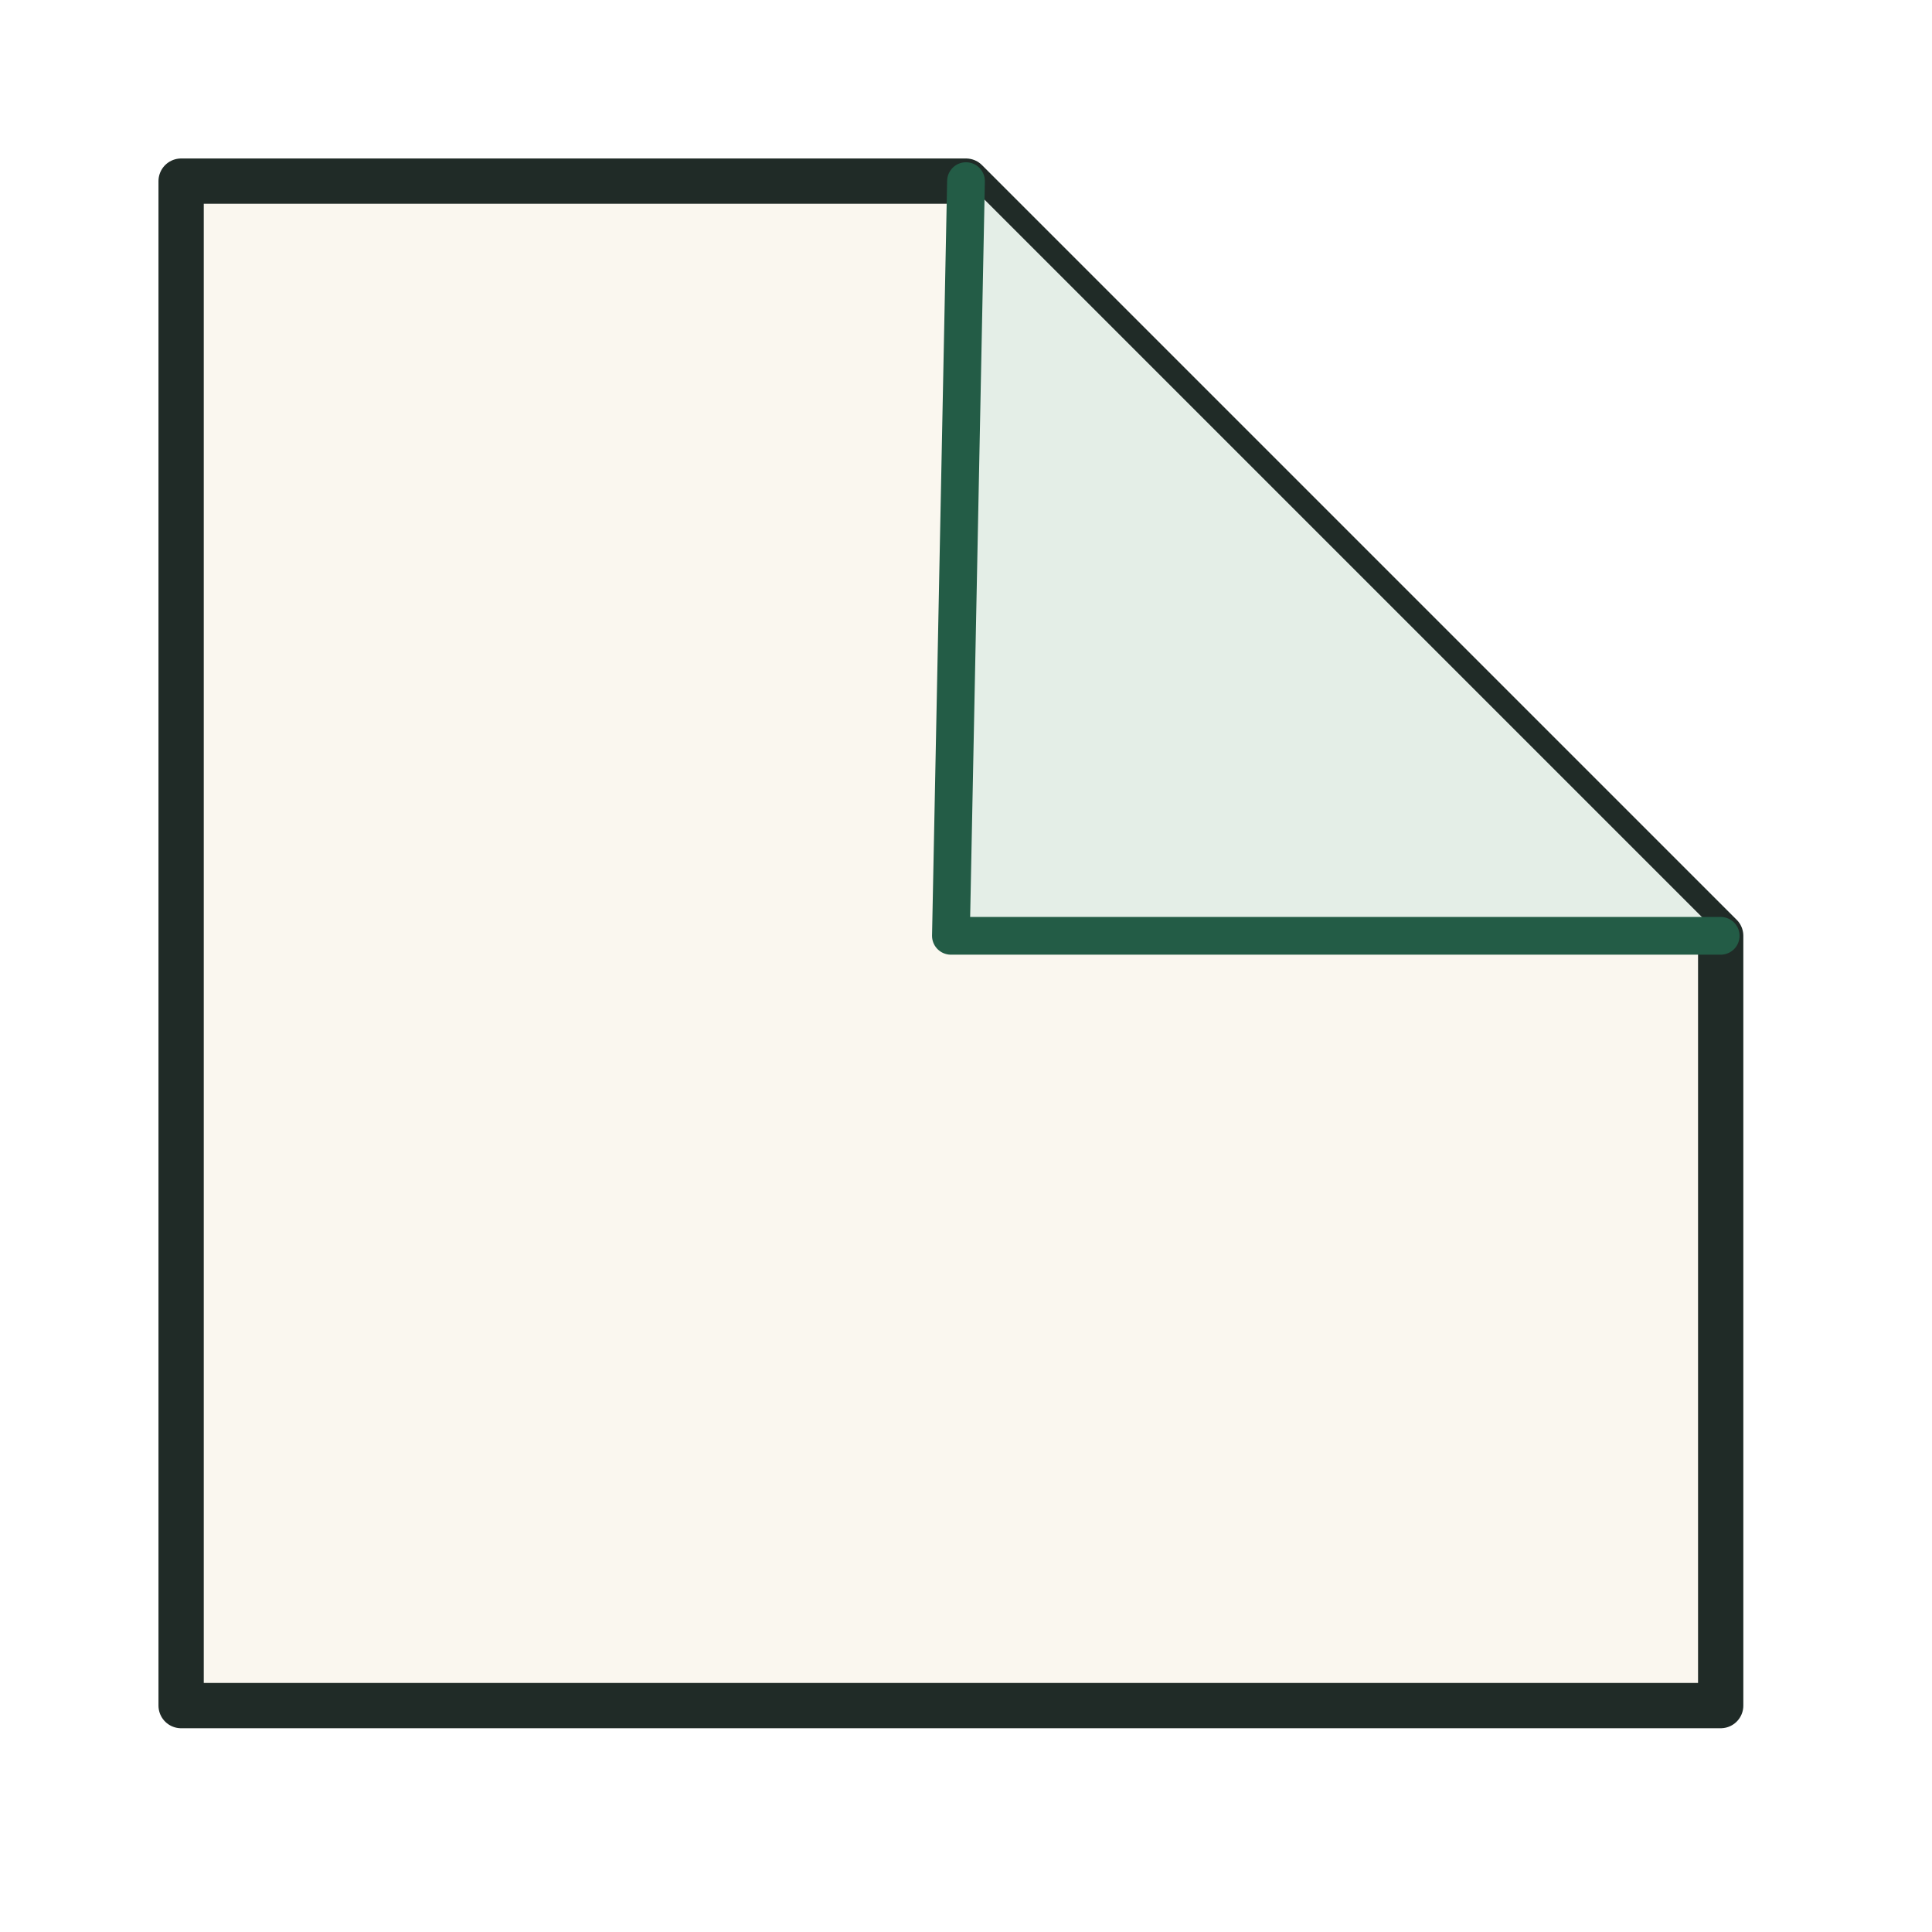
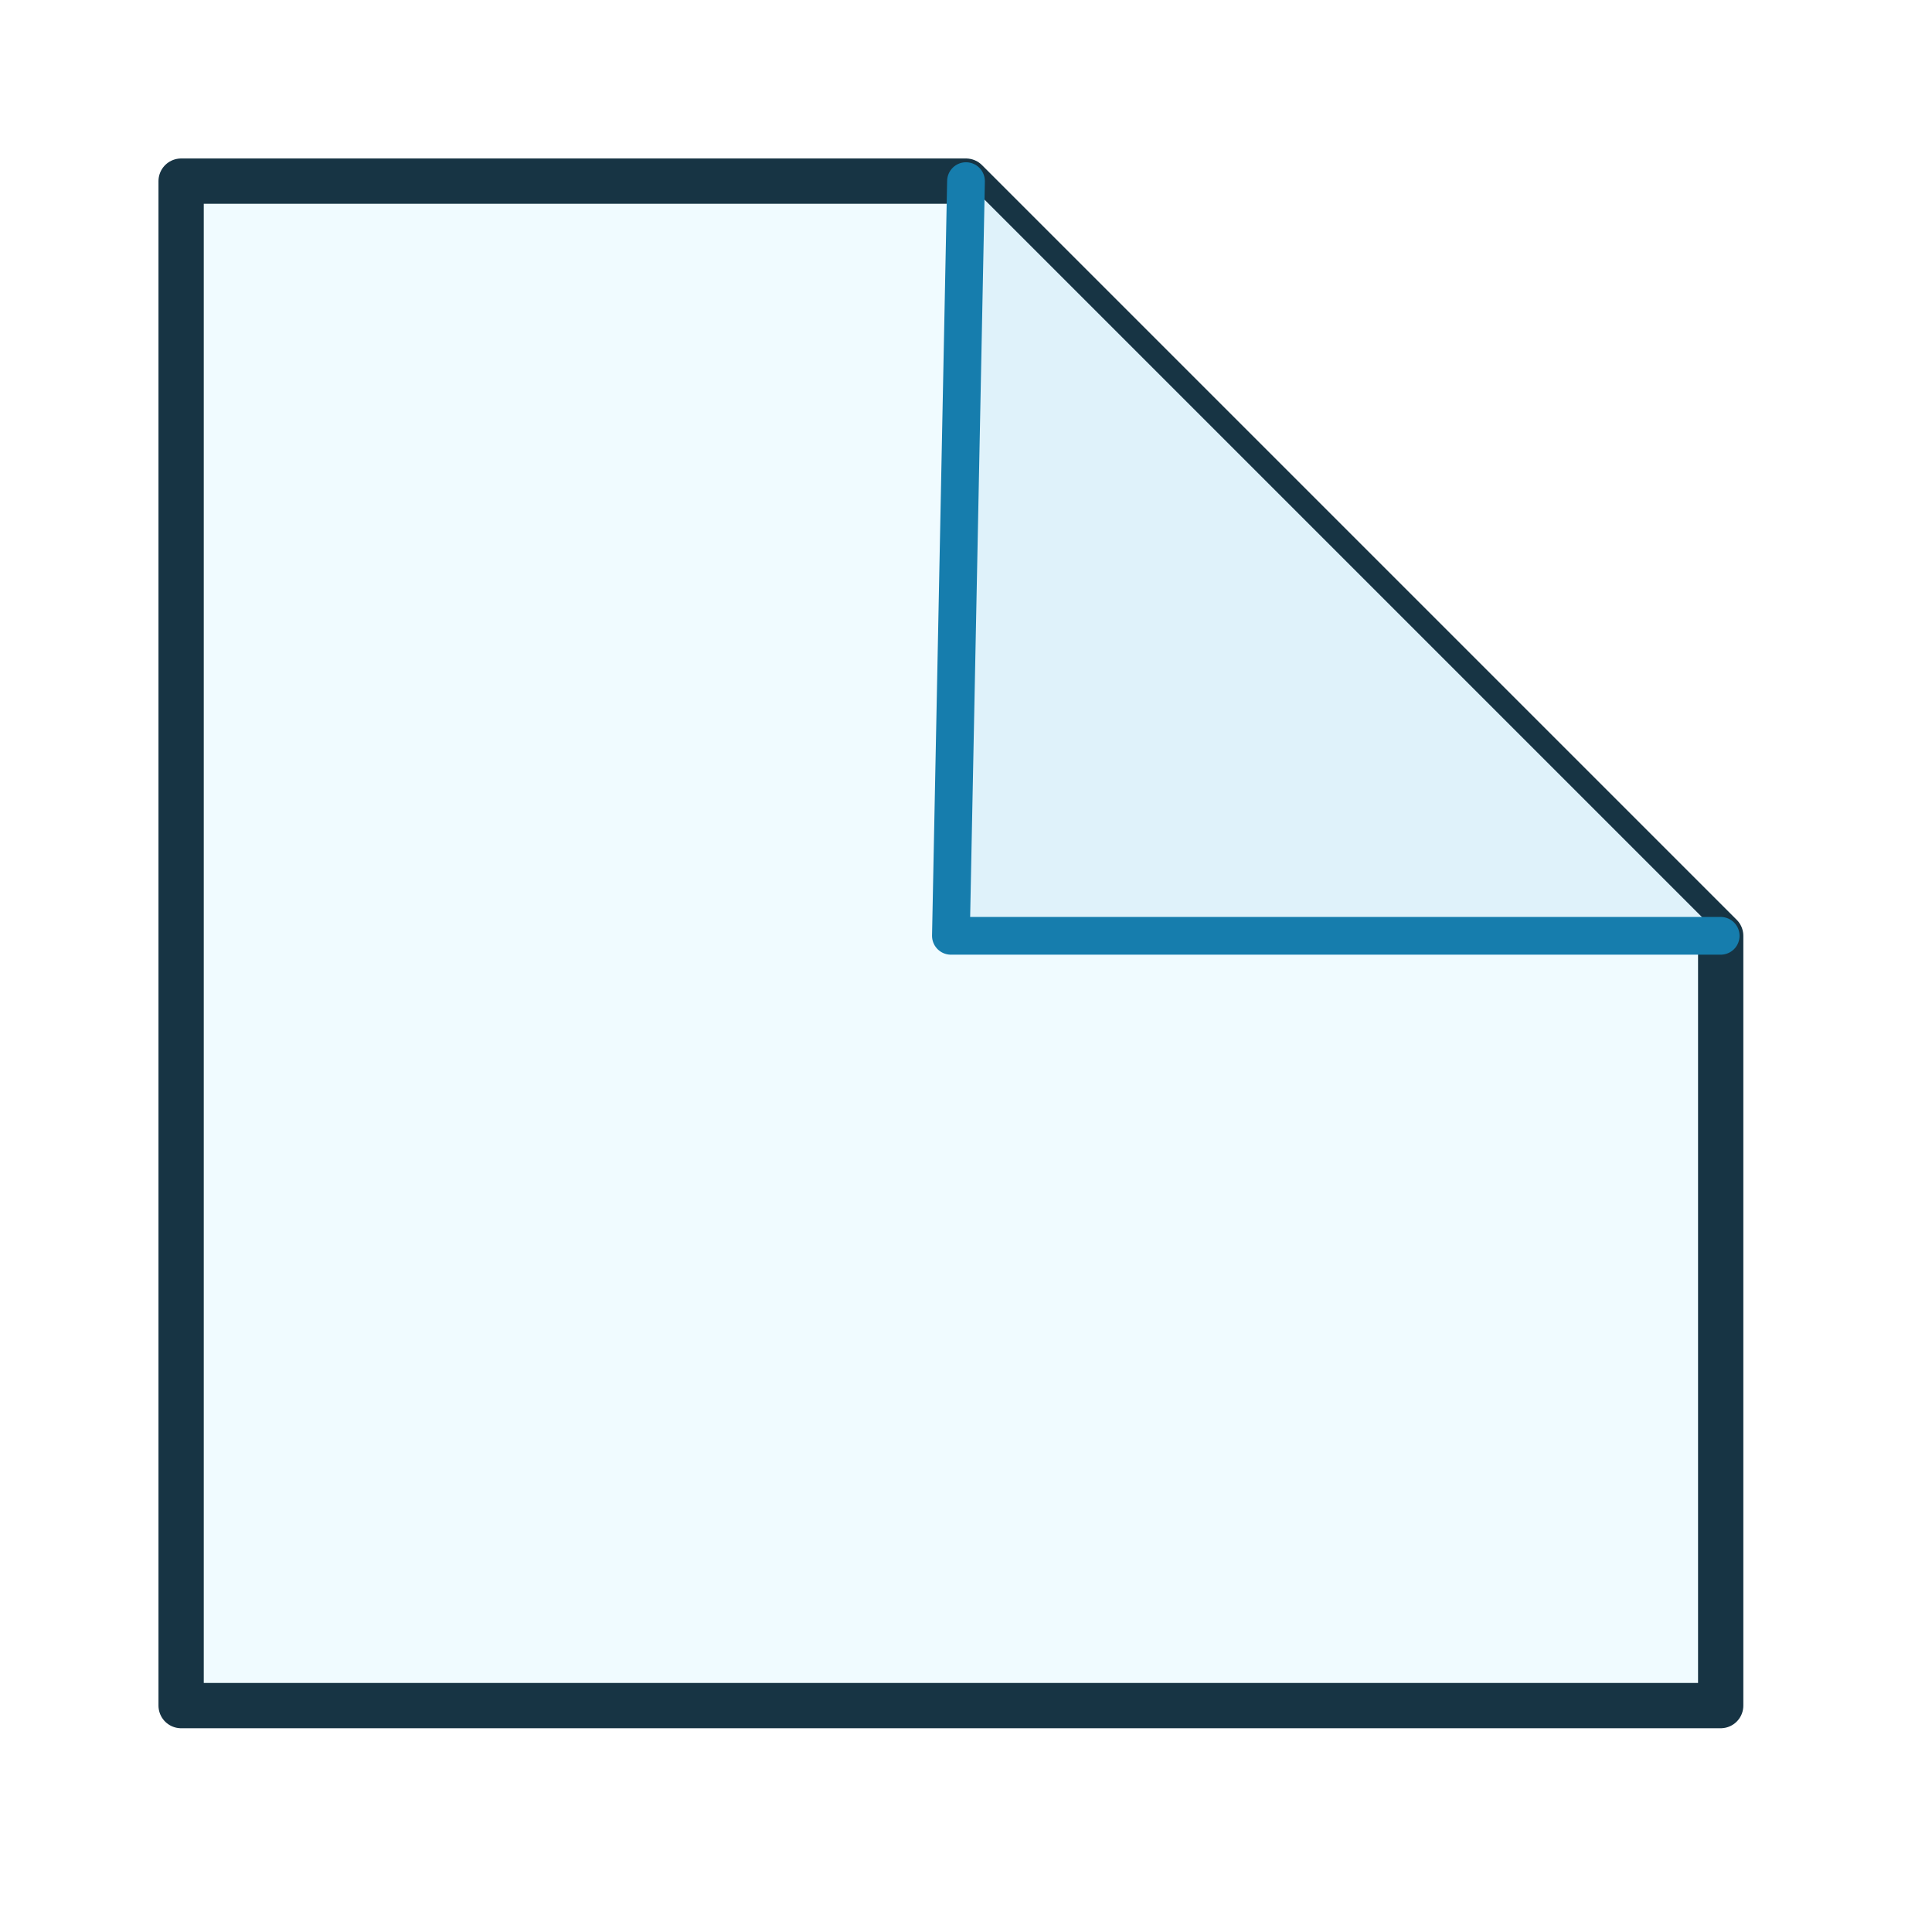
<svg xmlns="http://www.w3.org/2000/svg" width="128" height="128" viewBox="0 0 128 128" role="img" aria-labelledby="title">
-   <path d="M12 12L64 12L114 62L114 113L12 113Z" fill="#faf7ef" stroke="#202b27" stroke-width="3" stroke-linecap="round" stroke-linejoin="round" />
-   <path d="M64 12L63 62L114 62" fill="#e4eee7" stroke="#235c46" stroke-width="2.5" stroke-linecap="round" stroke-linejoin="round" />
+   <path d="M12 12L64 12L114 62L114 113L12 113Z" fill="#f0fbff" stroke="#173444" stroke-width="3" stroke-linecap="round" stroke-linejoin="round" />
+   <path d="M64 12L63 62L114 62" fill="#dff2fa" stroke="#167dad" stroke-width="2.5" stroke-linecap="round" stroke-linejoin="round" />
</svg>
